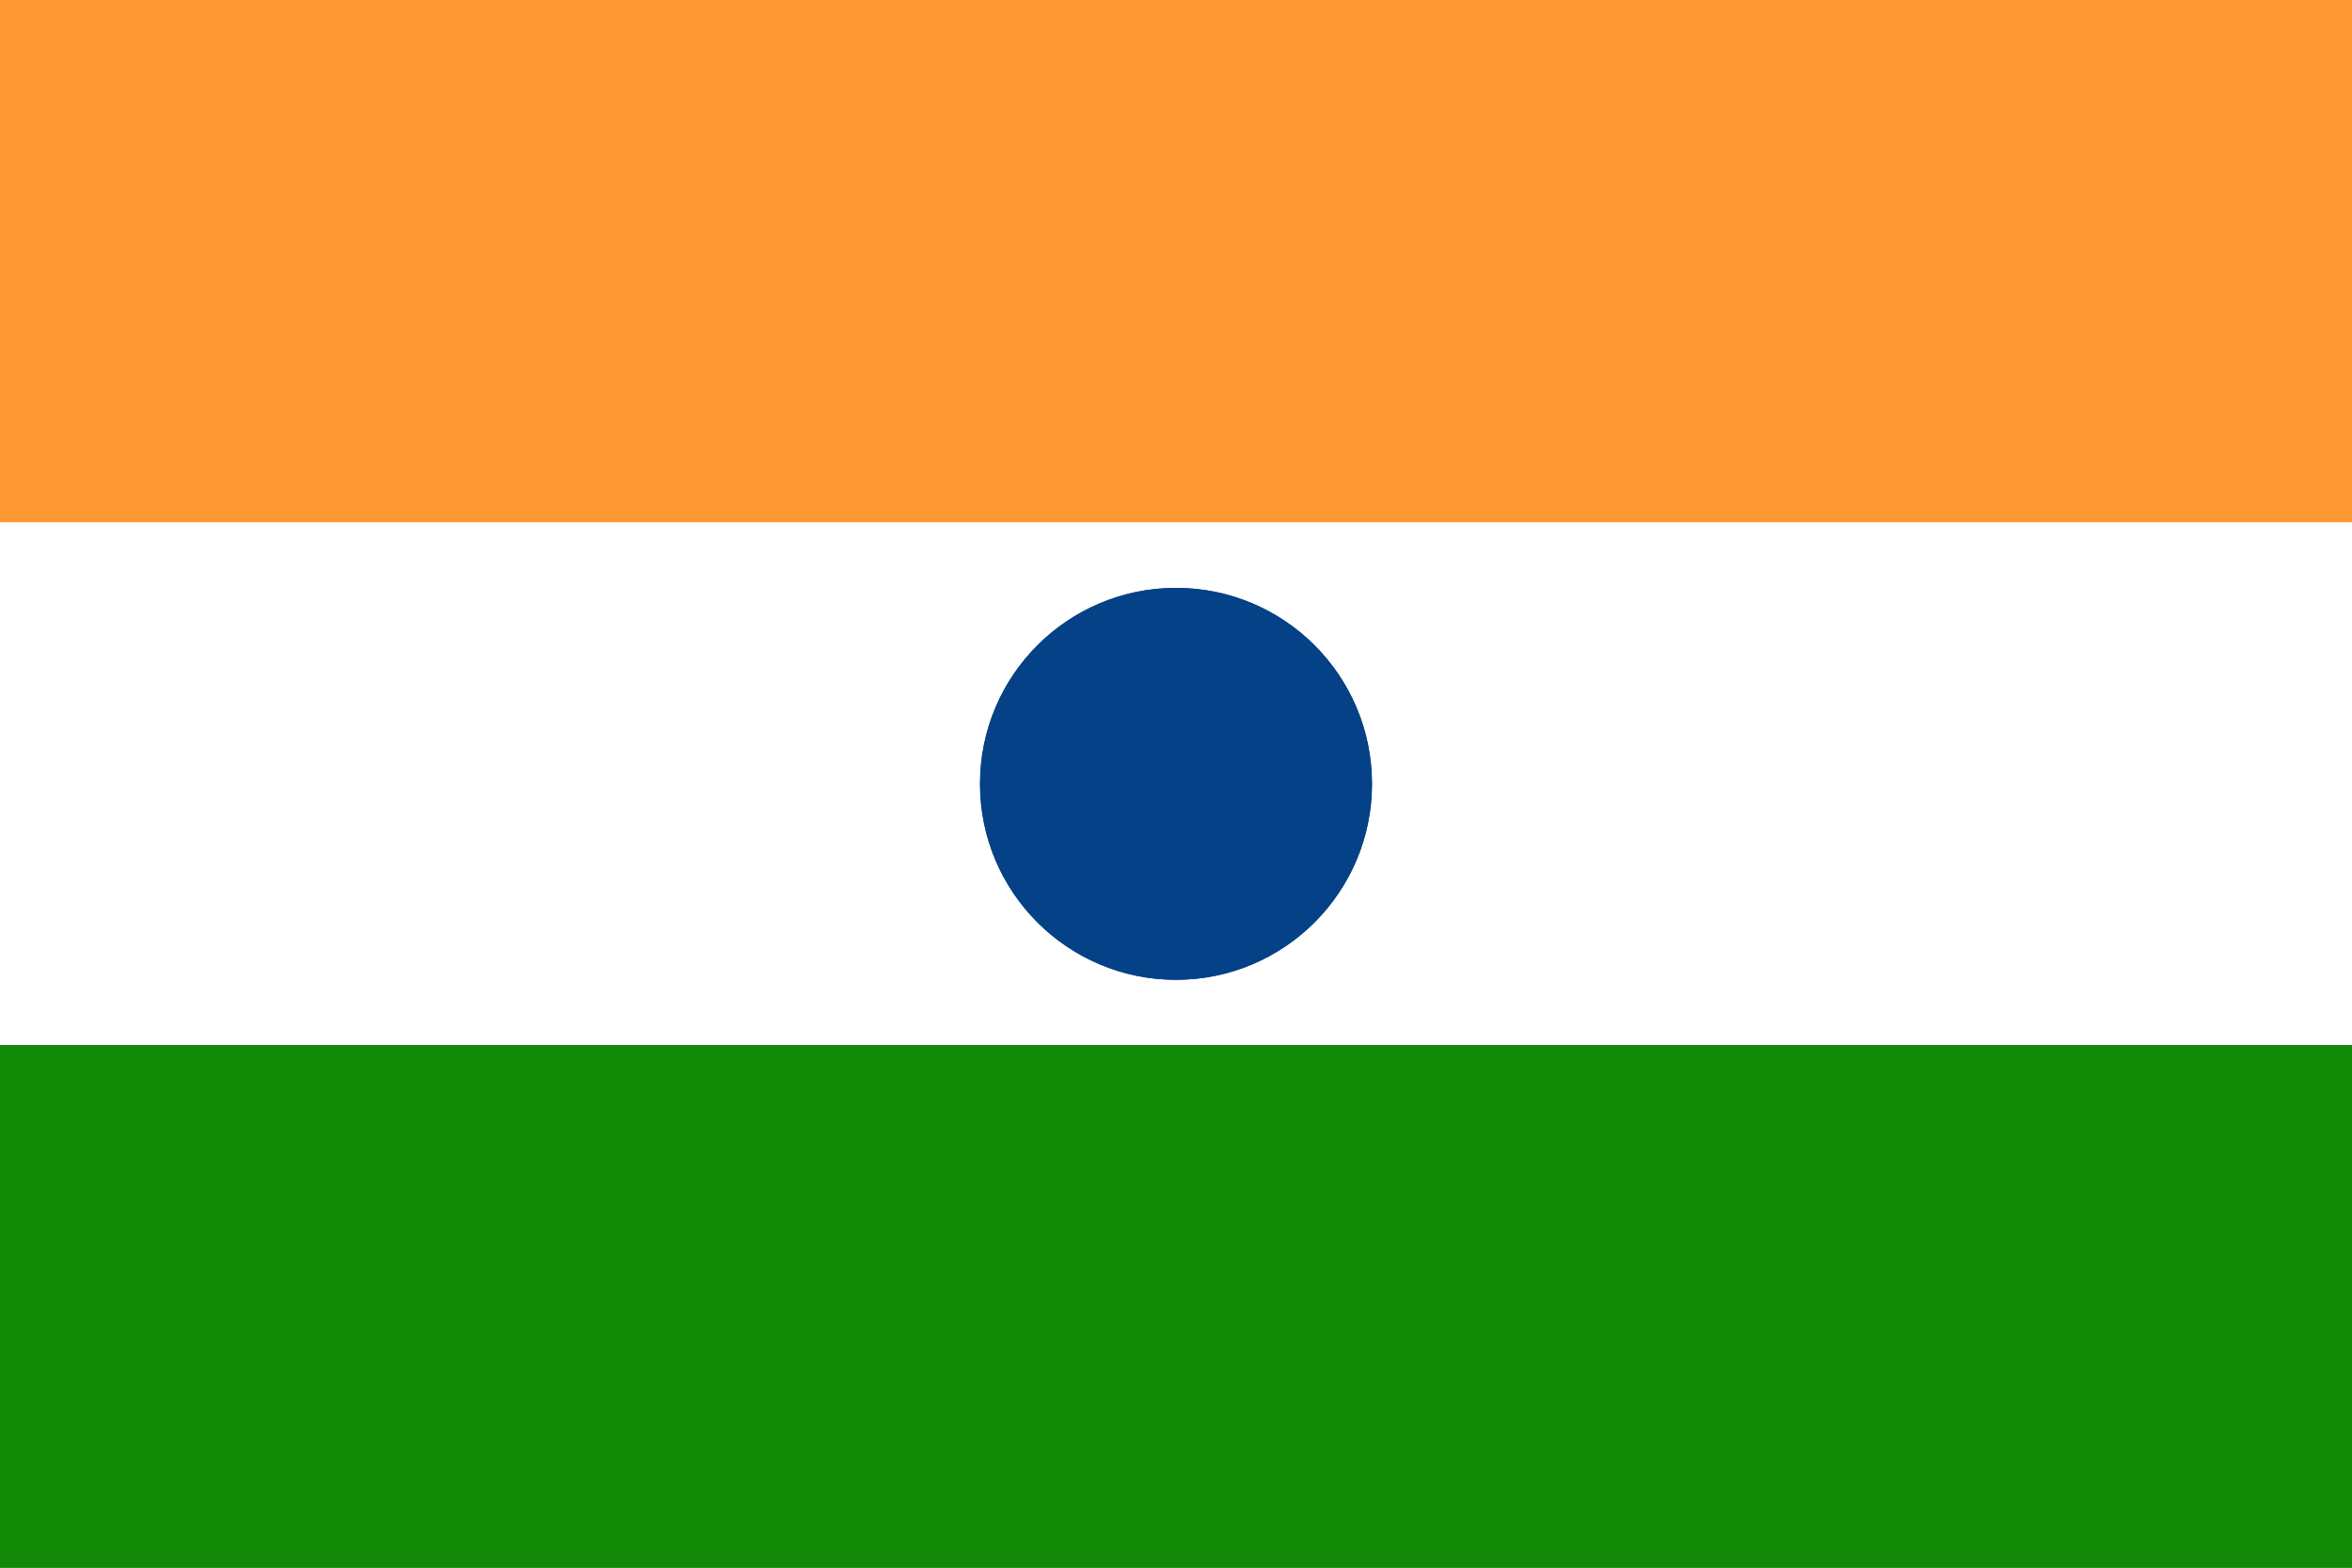
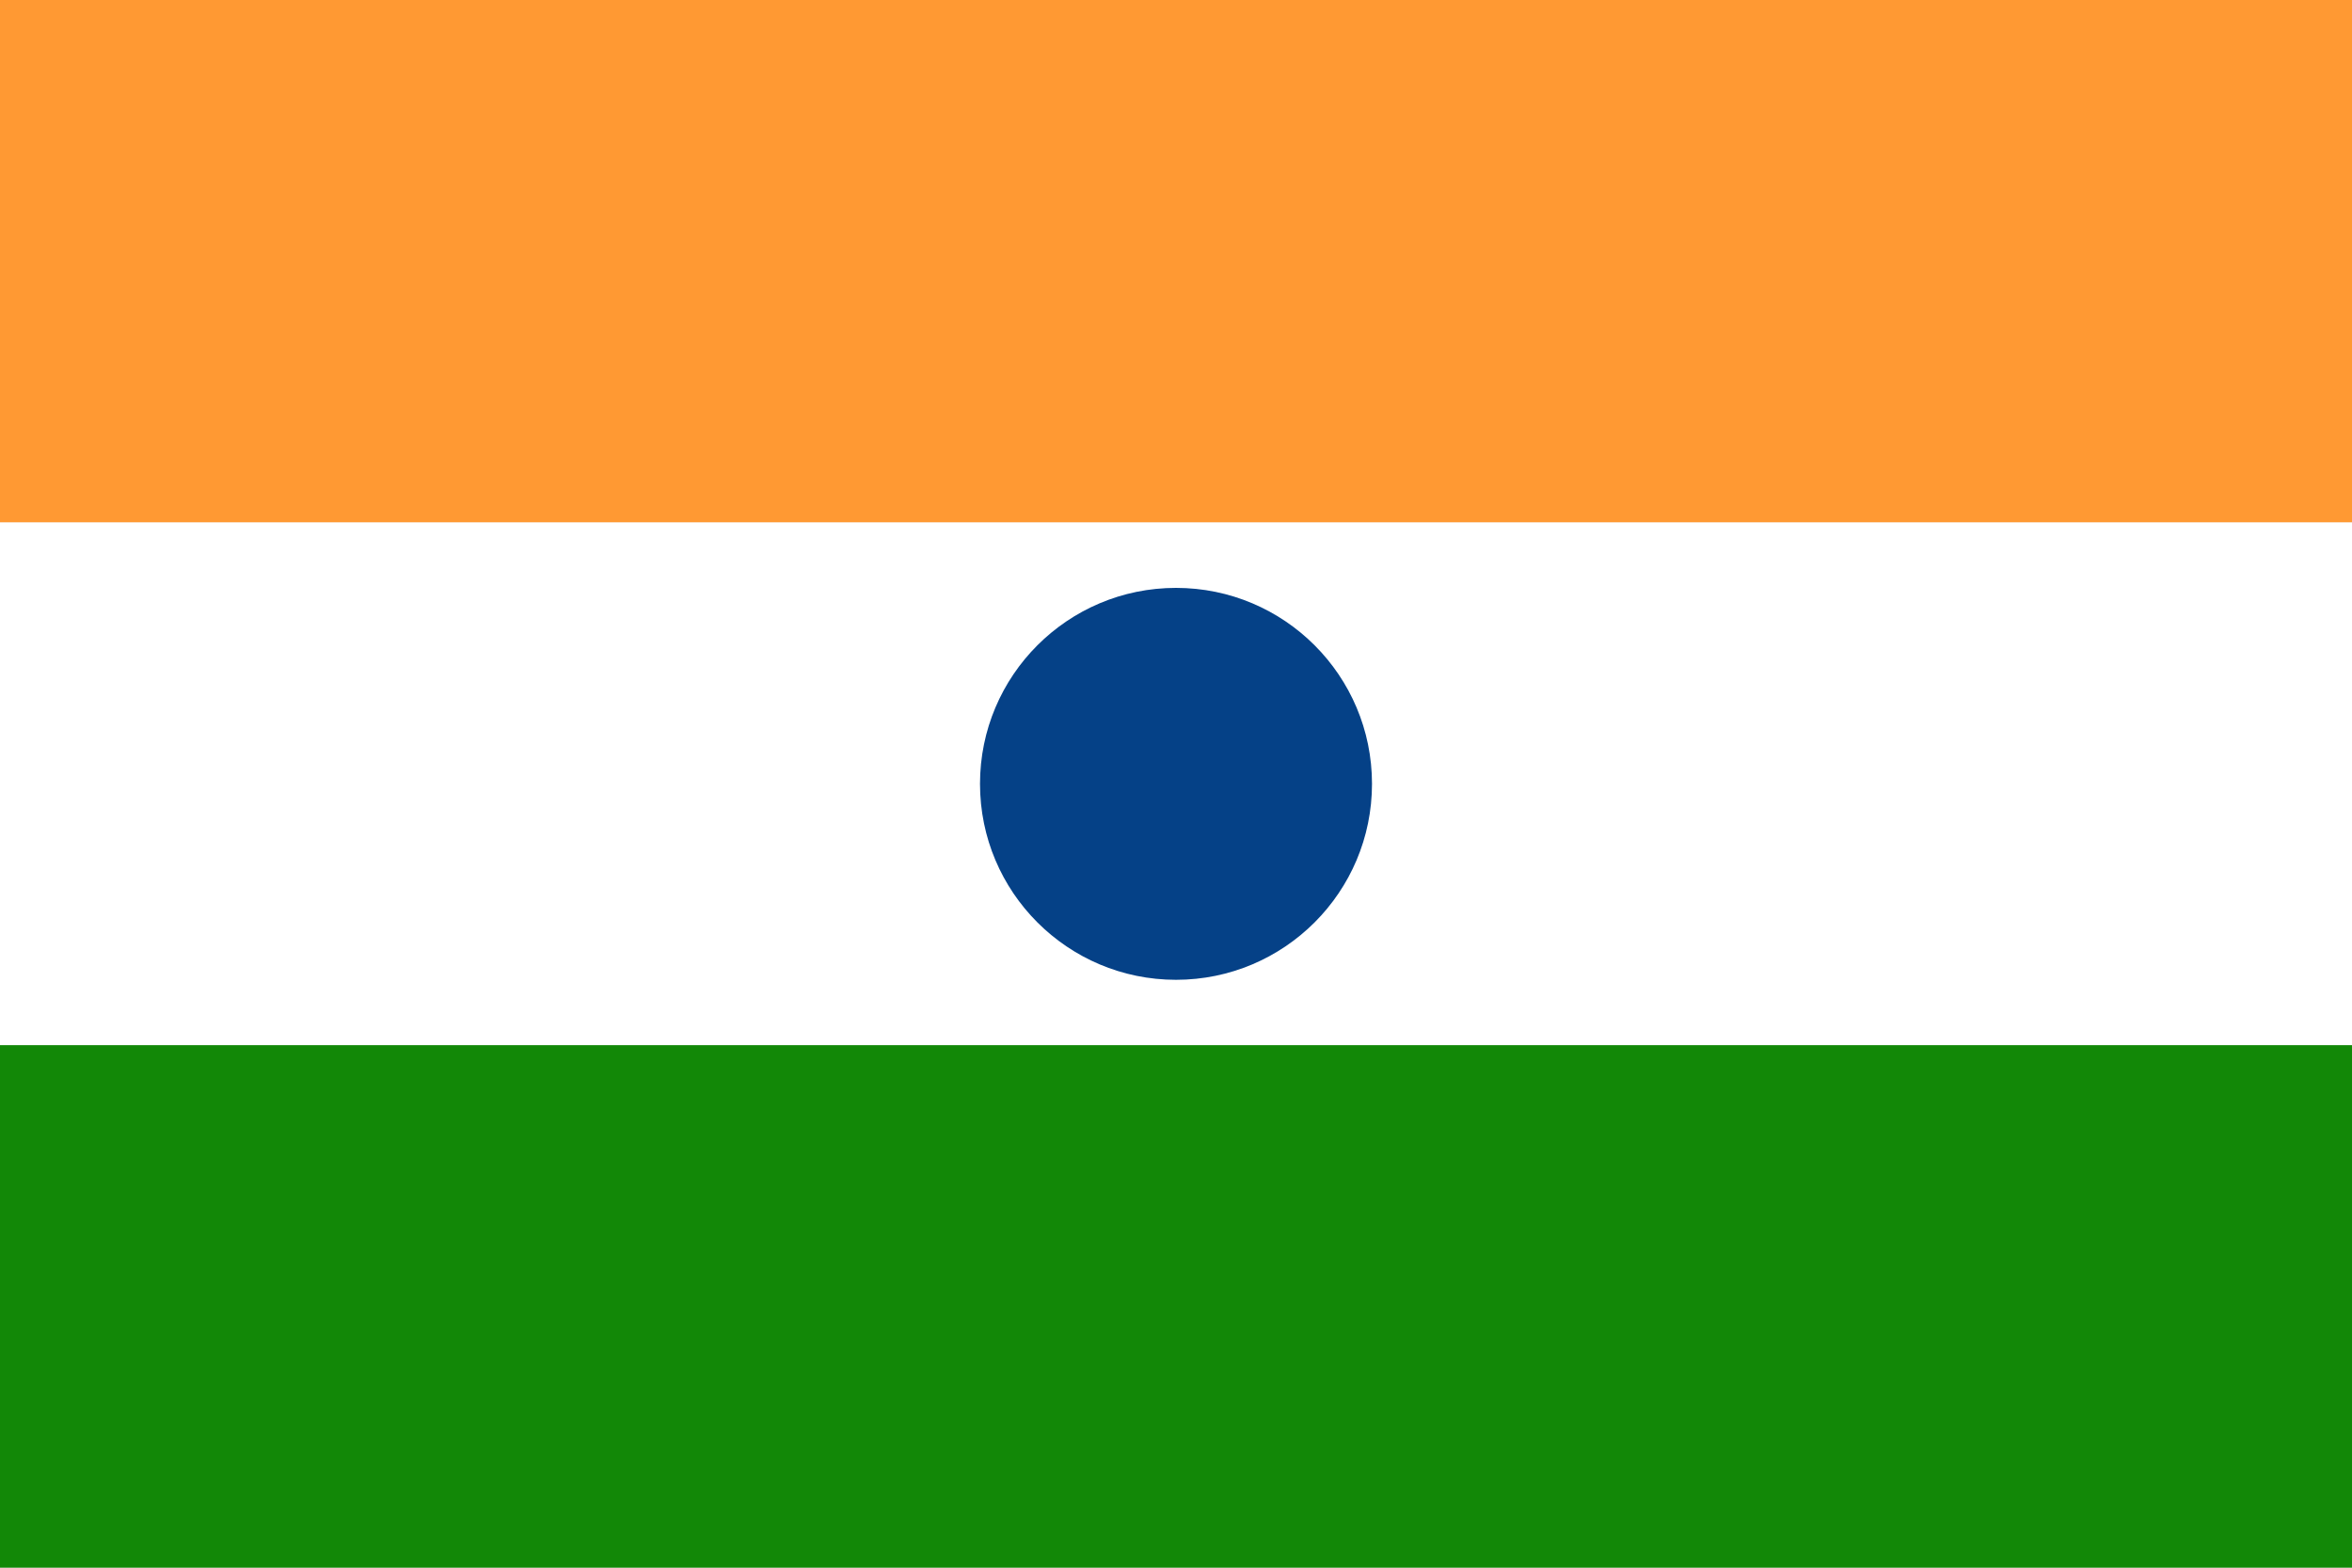
<svg xmlns="http://www.w3.org/2000/svg" width="24" height="16" viewBox="0 0 24 16">
  <rect x="0" y="0.0" width="24" height="5.333" fill="#ff9933" />
-   <rect x="0" y="0.0" width="24" height="5.333" fill="#ff9933" />
-   <rect x="0" y="5.333" width="24" height="5.333" fill="#ffffff" />
  <rect x="0" y="5.333" width="24" height="5.333" fill="#ffffff" />
  <rect x="0" y="10.667" width="24" height="5.333" fill="#128807" />
-   <rect x="0" y="10.667" width="24" height="5.333" fill="#128807" />
-   <circle cx="12" cy="8" r="2" fill="#054187" />
  <circle cx="12" cy="8" r="2" fill="#054187" />
</svg>
